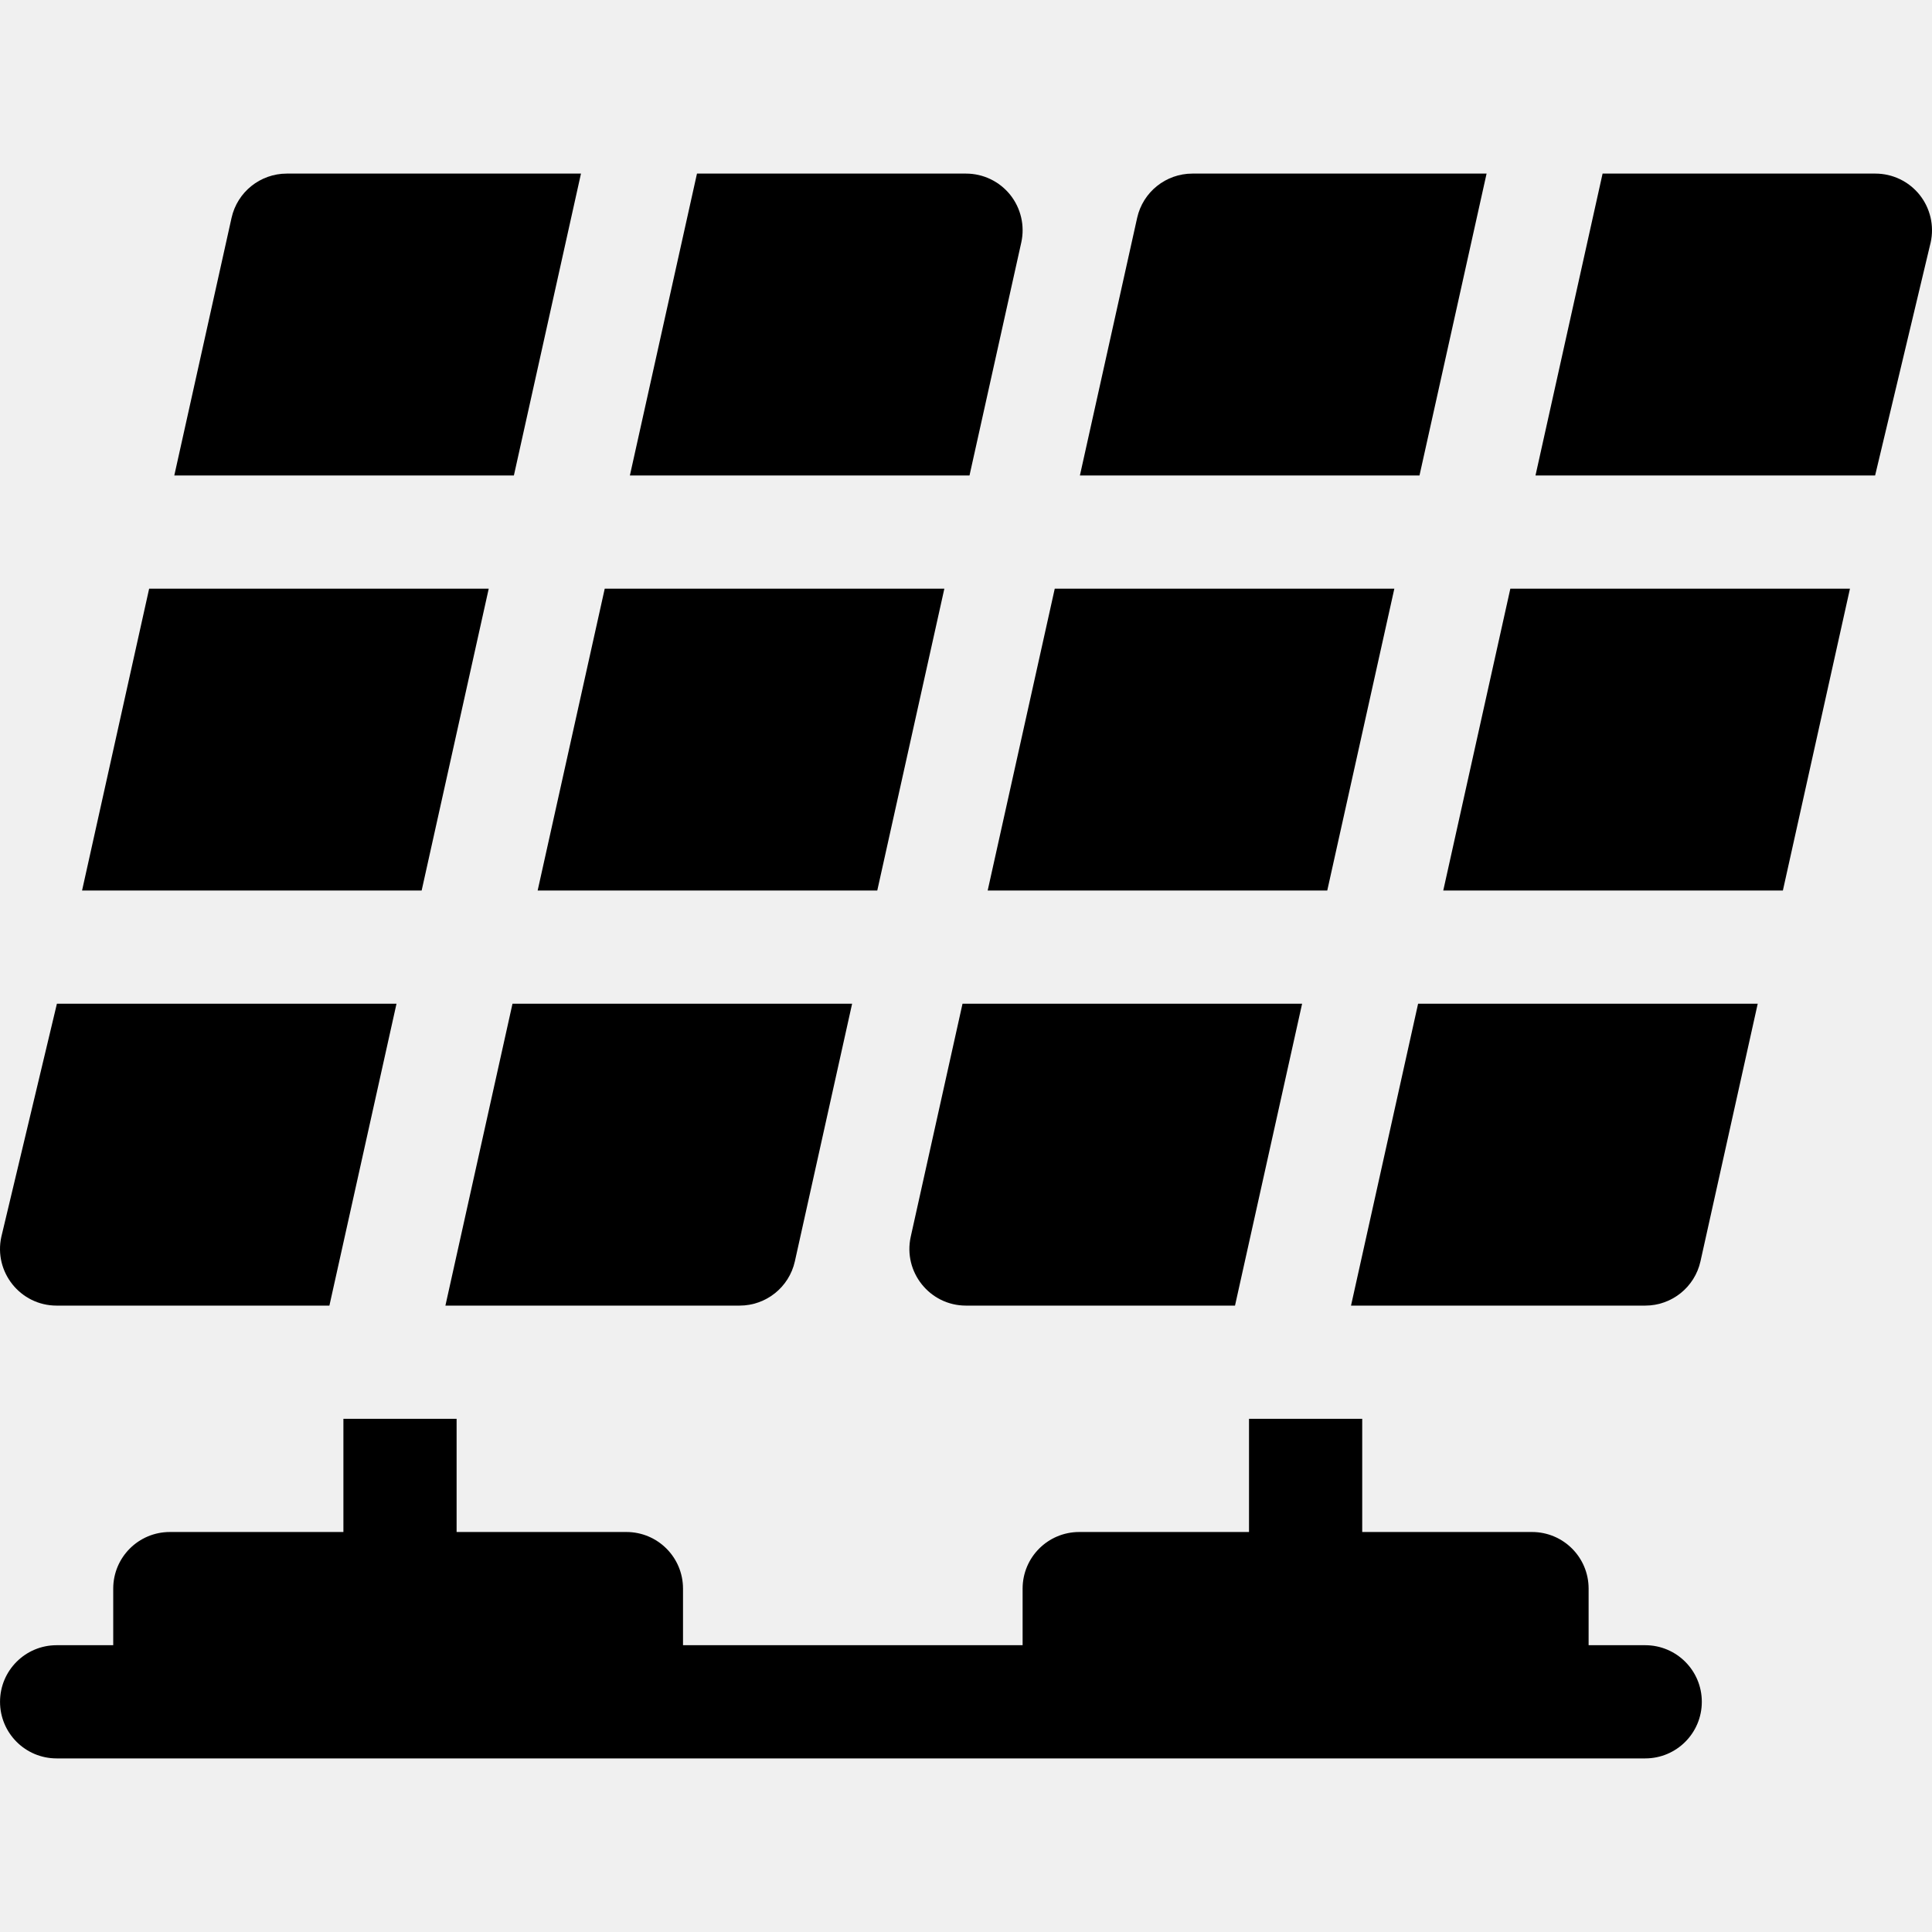
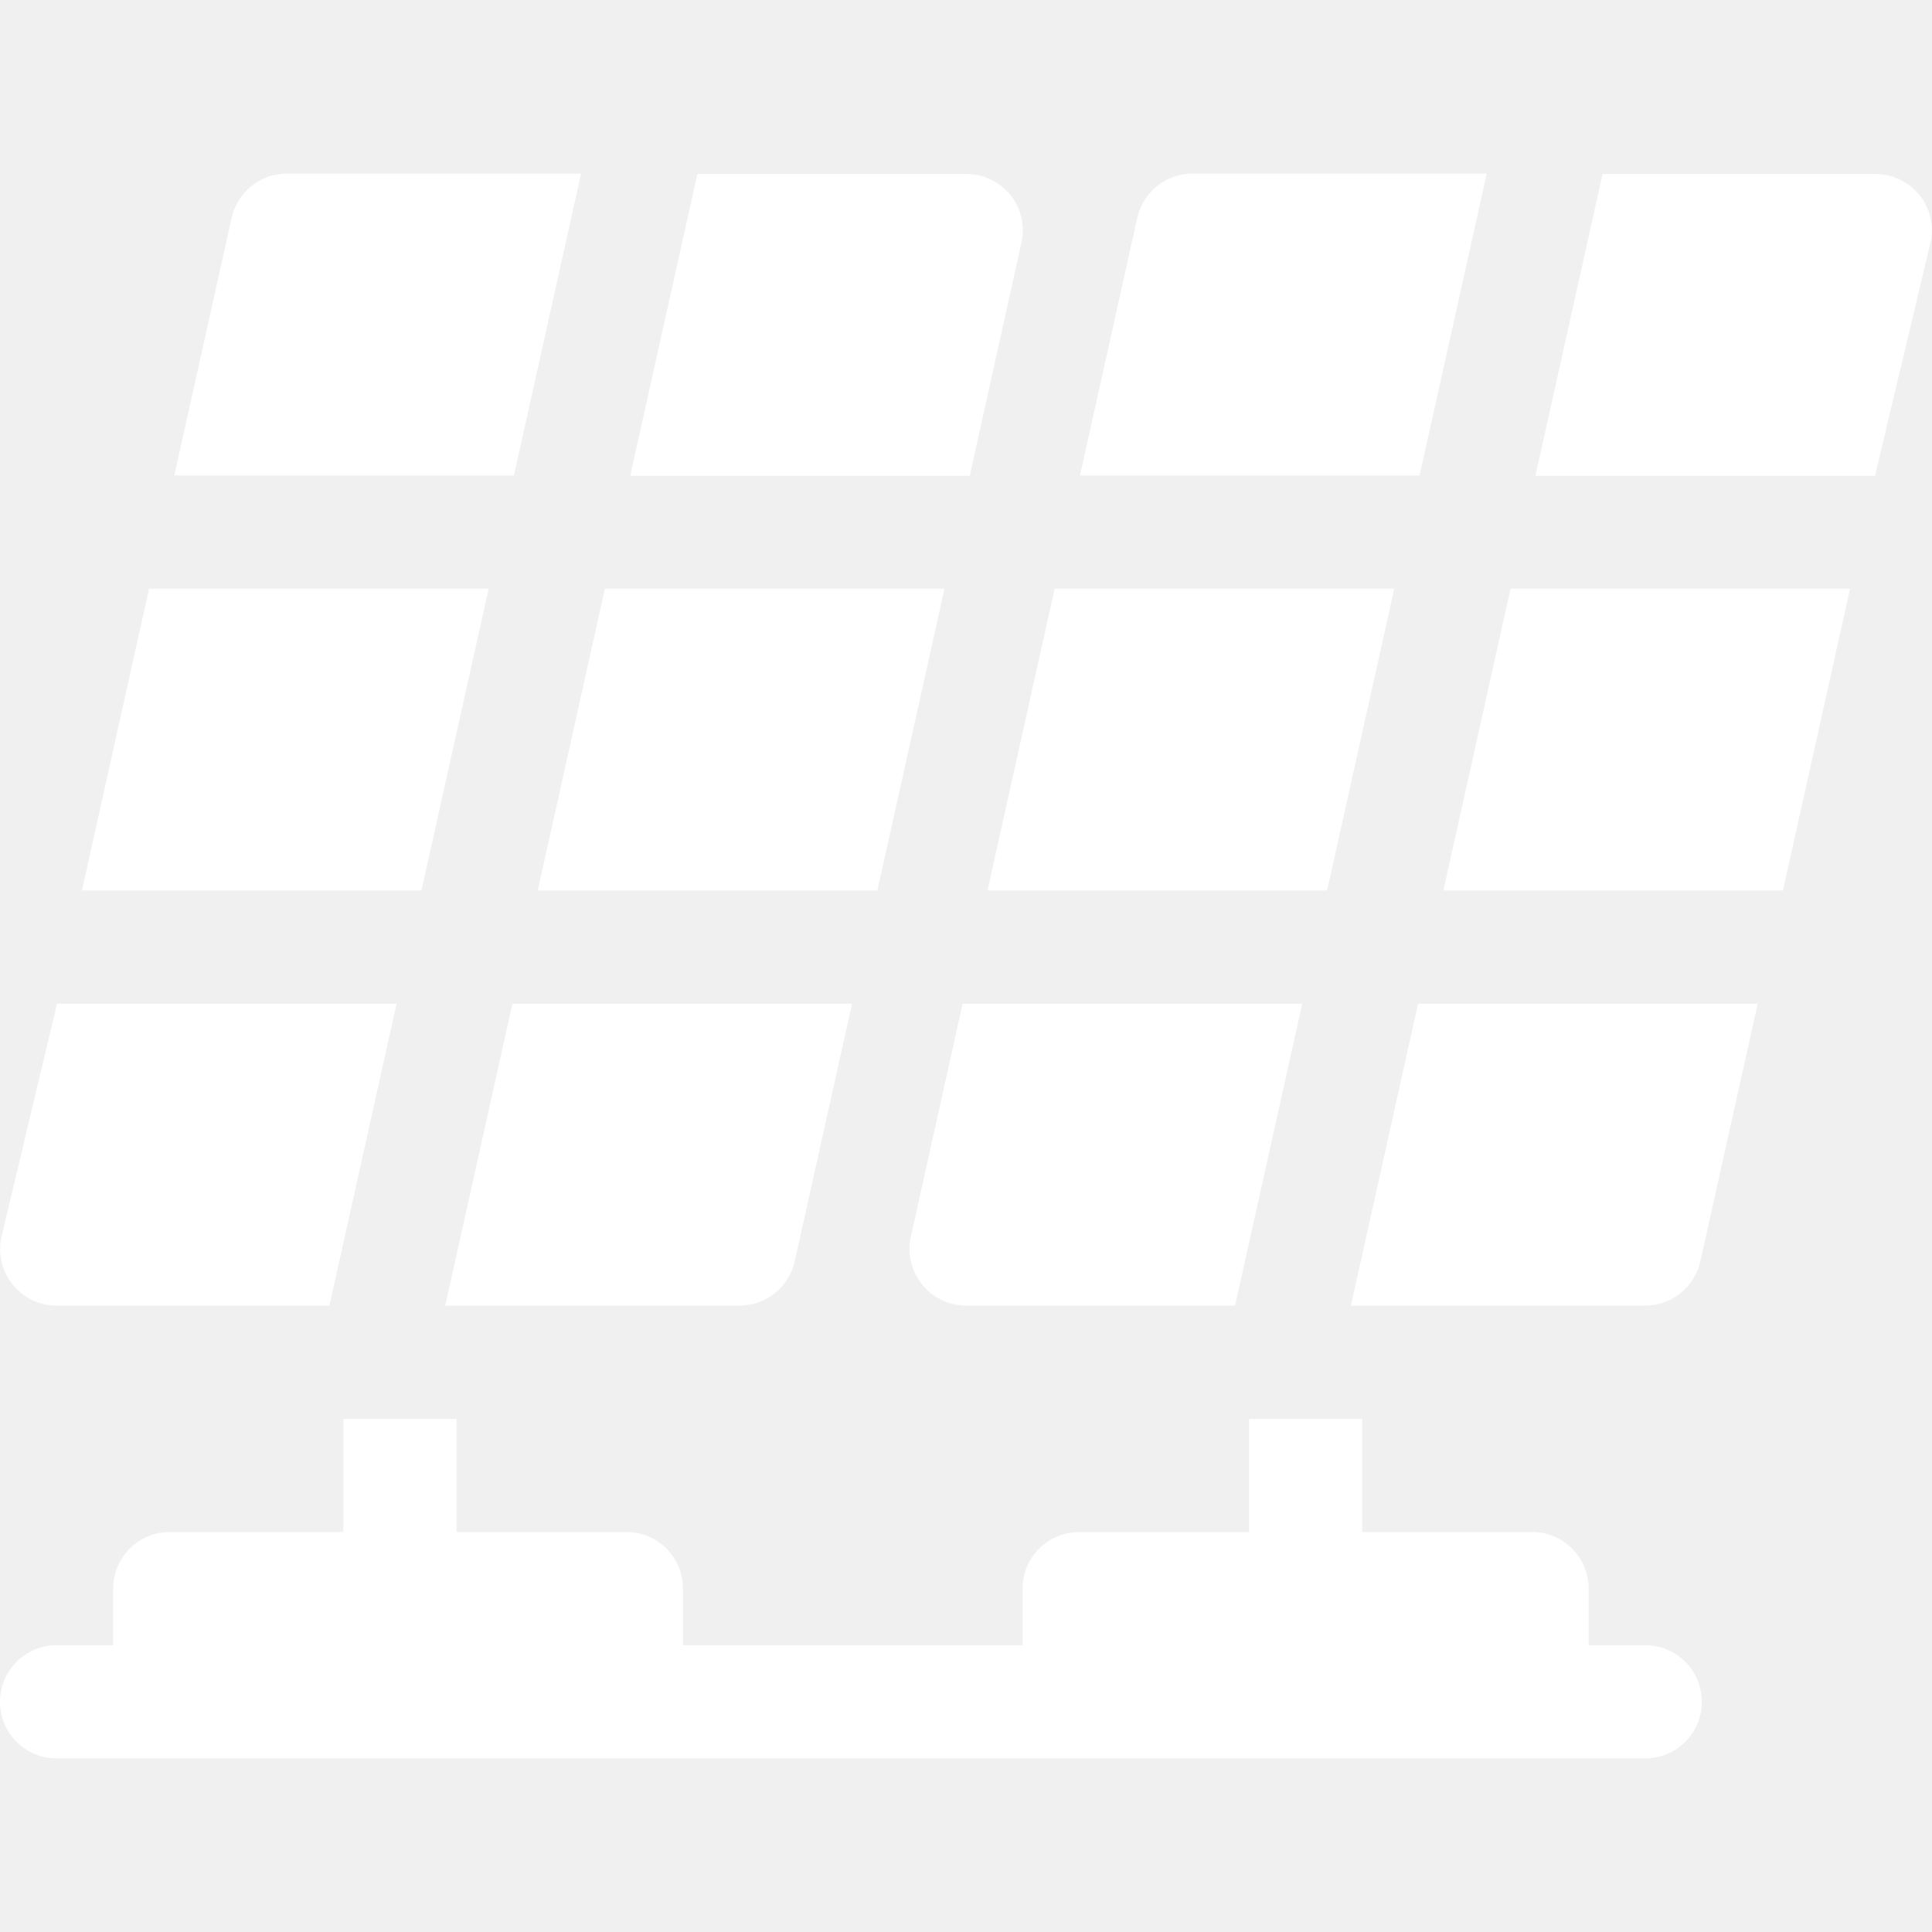
- <svg xmlns="http://www.w3.org/2000/svg" id="Capa_1" enable-background="new 0 0 512.01 512.01" height="512" viewBox="0 0 512.01 512.01" width="512">
+ <svg xmlns="http://www.w3.org/2000/svg" version="1.1" id="Capa_1" x="0px" y="0px" viewBox="0 0 512 512" style="enable-background:new 0 0 512 512;" xml:space="preserve">
+   <style type="text/css">
+ 	.st0{fill:#FFFFFF;}
+ </style>
  <g>
-     <path d="m15.008 466.005h421c8.291 0 15-6.709 15-15s-6.709-15-15-15h-15v-15c0-8.291-6.709-15-15-15h-45v-30h-30v30h-45c-8.291 0-15 6.709-15 15v15h-90v-15c0-8.291-6.709-15-15-15h-45v-30h-30v30h-46c-8.291 0-15 6.709-15 15v15h-15c-8.291 0-15 6.709-15 15s6.709 15 15 15z" />
-     <path d="m129.522 156.005h-89.996l-17.778 80h89.996z" />
-     <path d="m232.489 236.005 17.778-80h-90.003l-17.778 80z" />
-     <path d="m270.656 64.257c.981-4.438-.103-9.082-2.944-12.642-2.856-3.545-7.148-5.61-11.704-5.61h-71.298l-17.78 80h90.004z" />
-     <path d="m15.008 346.005h72.29l17.78-80h-89.997l-14.722 61.748c-2.063 9.333 5.025 18.252 14.649 18.252z" />
-     <path d="m153.968 46.005h-77.96c-7.031 0-13.126 4.878-14.648 11.748l-15.167 68.252h89.996z" />
-     <path d="m118.041 346.005h77.966c7.031 0 13.124-4.878 14.648-11.748l15.167-68.252h-90.004z" />
-     <path d="m351.744 236.005 17.778-80h-89.996l-17.778 80z" />
-     <path d="m472.489 236.005 17.778-80h-90.003l-17.778 80z" />
-     <path d="m511.656 64.257c.981-4.438-.103-9.082-2.944-12.642-2.856-3.545-7.148-5.61-11.704-5.61h-72.298l-17.78 80h90.004z" />
-     <path d="m241.359 327.753c-2.064 9.333 5.024 18.252 14.648 18.252h71.29l17.78-80h-89.996z" />
-     <path d="m393.968 46.005h-77.961c-7.031 0-13.126 4.878-14.648 11.748l-15.167 68.252h89.996z" />
-     <path d="m358.041 346.005h77.966c7.031 0 13.124-4.878 14.648-11.748l15.167-68.252h-90.004z" />
+     <path class="st0" d="M15,466h421c8.3,0,15-6.7,15-15s-6.7-15-15-15h-15v-15c0-8.3-6.7-15-15-15h-45v-30h-30v30h-45   c-8.3,0-15,6.7-15,15v15h-90v-15c0-8.3-6.7-15-15-15h-45v-30H91v30H45c-8.3,0-15,6.7-15,15v15H15c-8.3,0-15,6.7-15,15   S6.7,466,15,466z" />
+     <path class="st0" d="M129.5,156h-90l-17.8,80h90L129.5,156z" />
+     <path class="st0" d="M232.5,236l17.8-80h-90l-17.8,80H232.5z" />
+     <path class="st0" d="M270.7,64.3c1-4.4-0.1-9.1-2.9-12.6c-2.9-3.5-7.1-5.6-11.7-5.6h-71.3l-17.8,80h90L270.7,64.3z" />
+     <path class="st0" d="M15,346h72.3l17.8-80h-90L0.4,327.7C-1.7,337.1,5.4,346,15,346z" />
+     <path class="st0" d="M154,46H76c-7,0-13.1,4.9-14.6,11.7L46.2,126h90L154,46z" />
+     <path class="st0" d="M118,346h78c7,0,13.1-4.9,14.6-11.7l15.2-68.3h-90L118,346z" />
+     <path class="st0" d="M351.7,236l17.8-80h-90l-17.8,80H351.7z" />
+     <path class="st0" d="M472.5,236l17.8-80h-90l-17.8,80H472.5z" />
+     <path class="st0" d="M511.6,64.3c1-4.4-0.1-9.1-2.9-12.6c-2.9-3.5-7.1-5.6-11.7-5.6h-72.3l-17.8,80h90L511.6,64.3z" />
+     <path class="st0" d="M241.4,327.7c-2.1,9.3,5,18.3,14.6,18.3h71.3l17.8-80h-90L241.4,327.7z" />
+     <path class="st0" d="M394,46h-78c-7,0-13.1,4.9-14.6,11.7L286.2,126h90L394,46z" />
+     <path class="st0" d="M358,346h78c7,0,13.1-4.9,14.6-11.7l15.2-68.3h-90L358,346z" />
  </g>
</svg>
